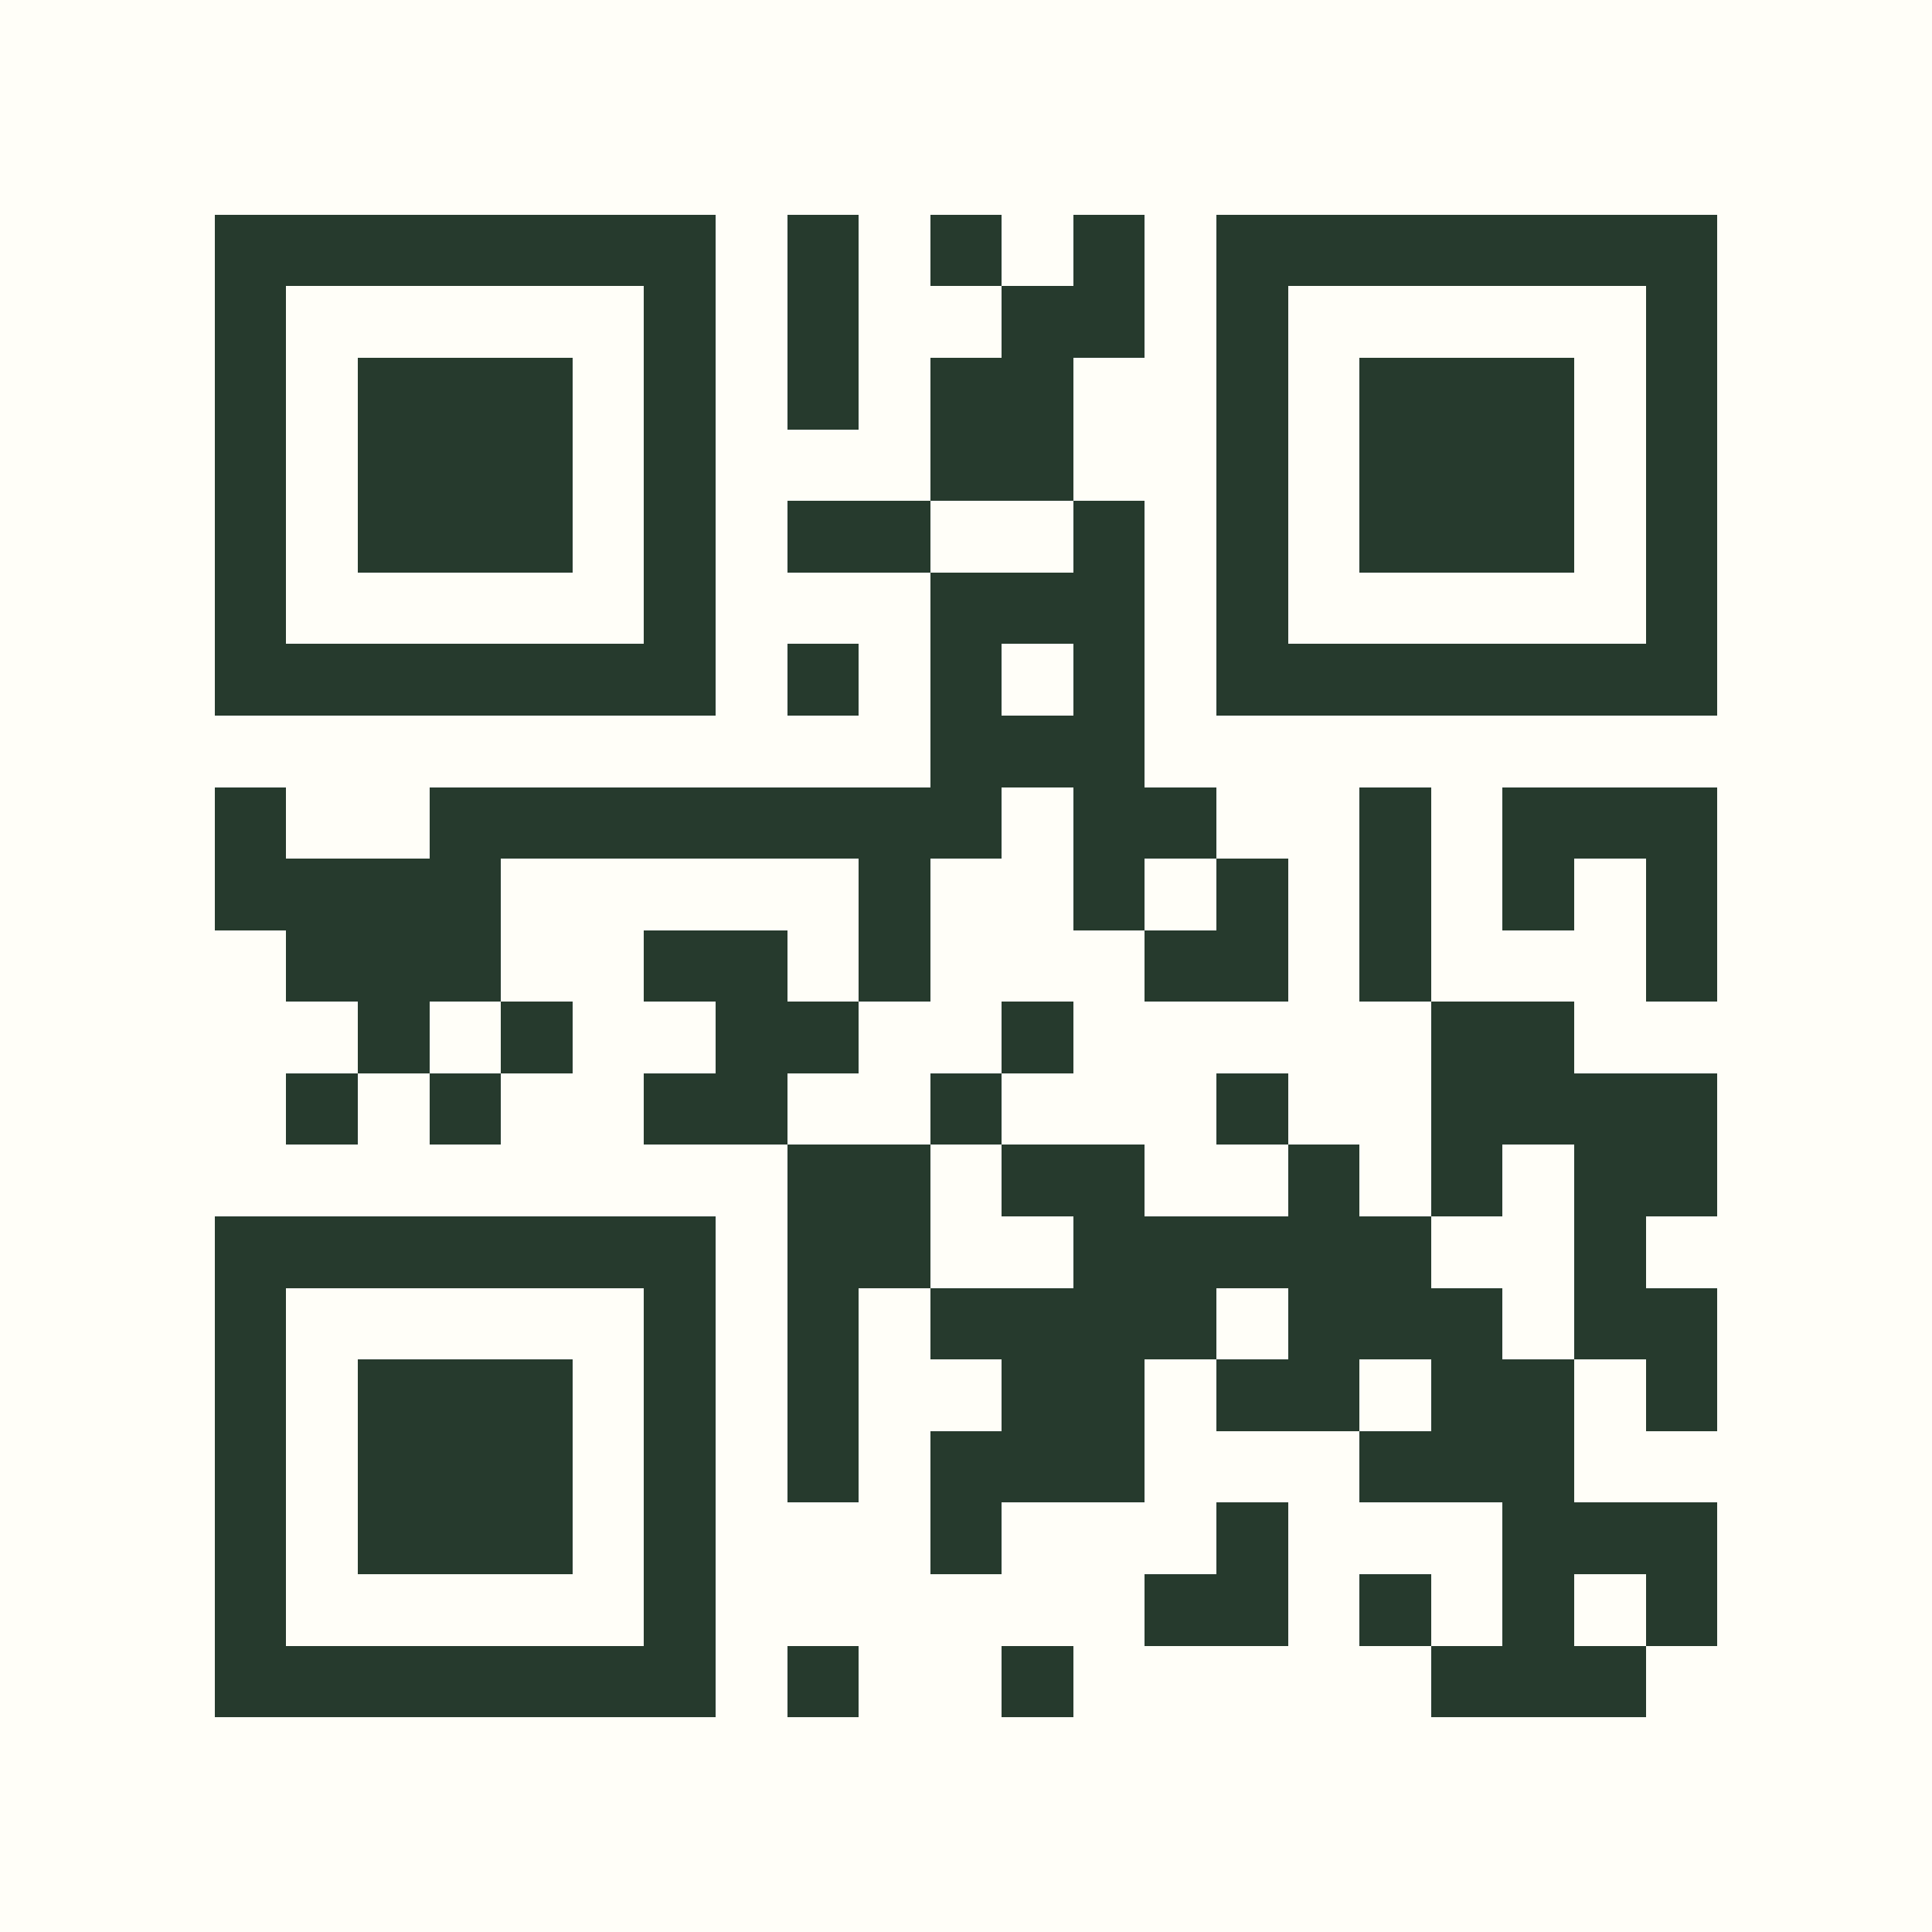
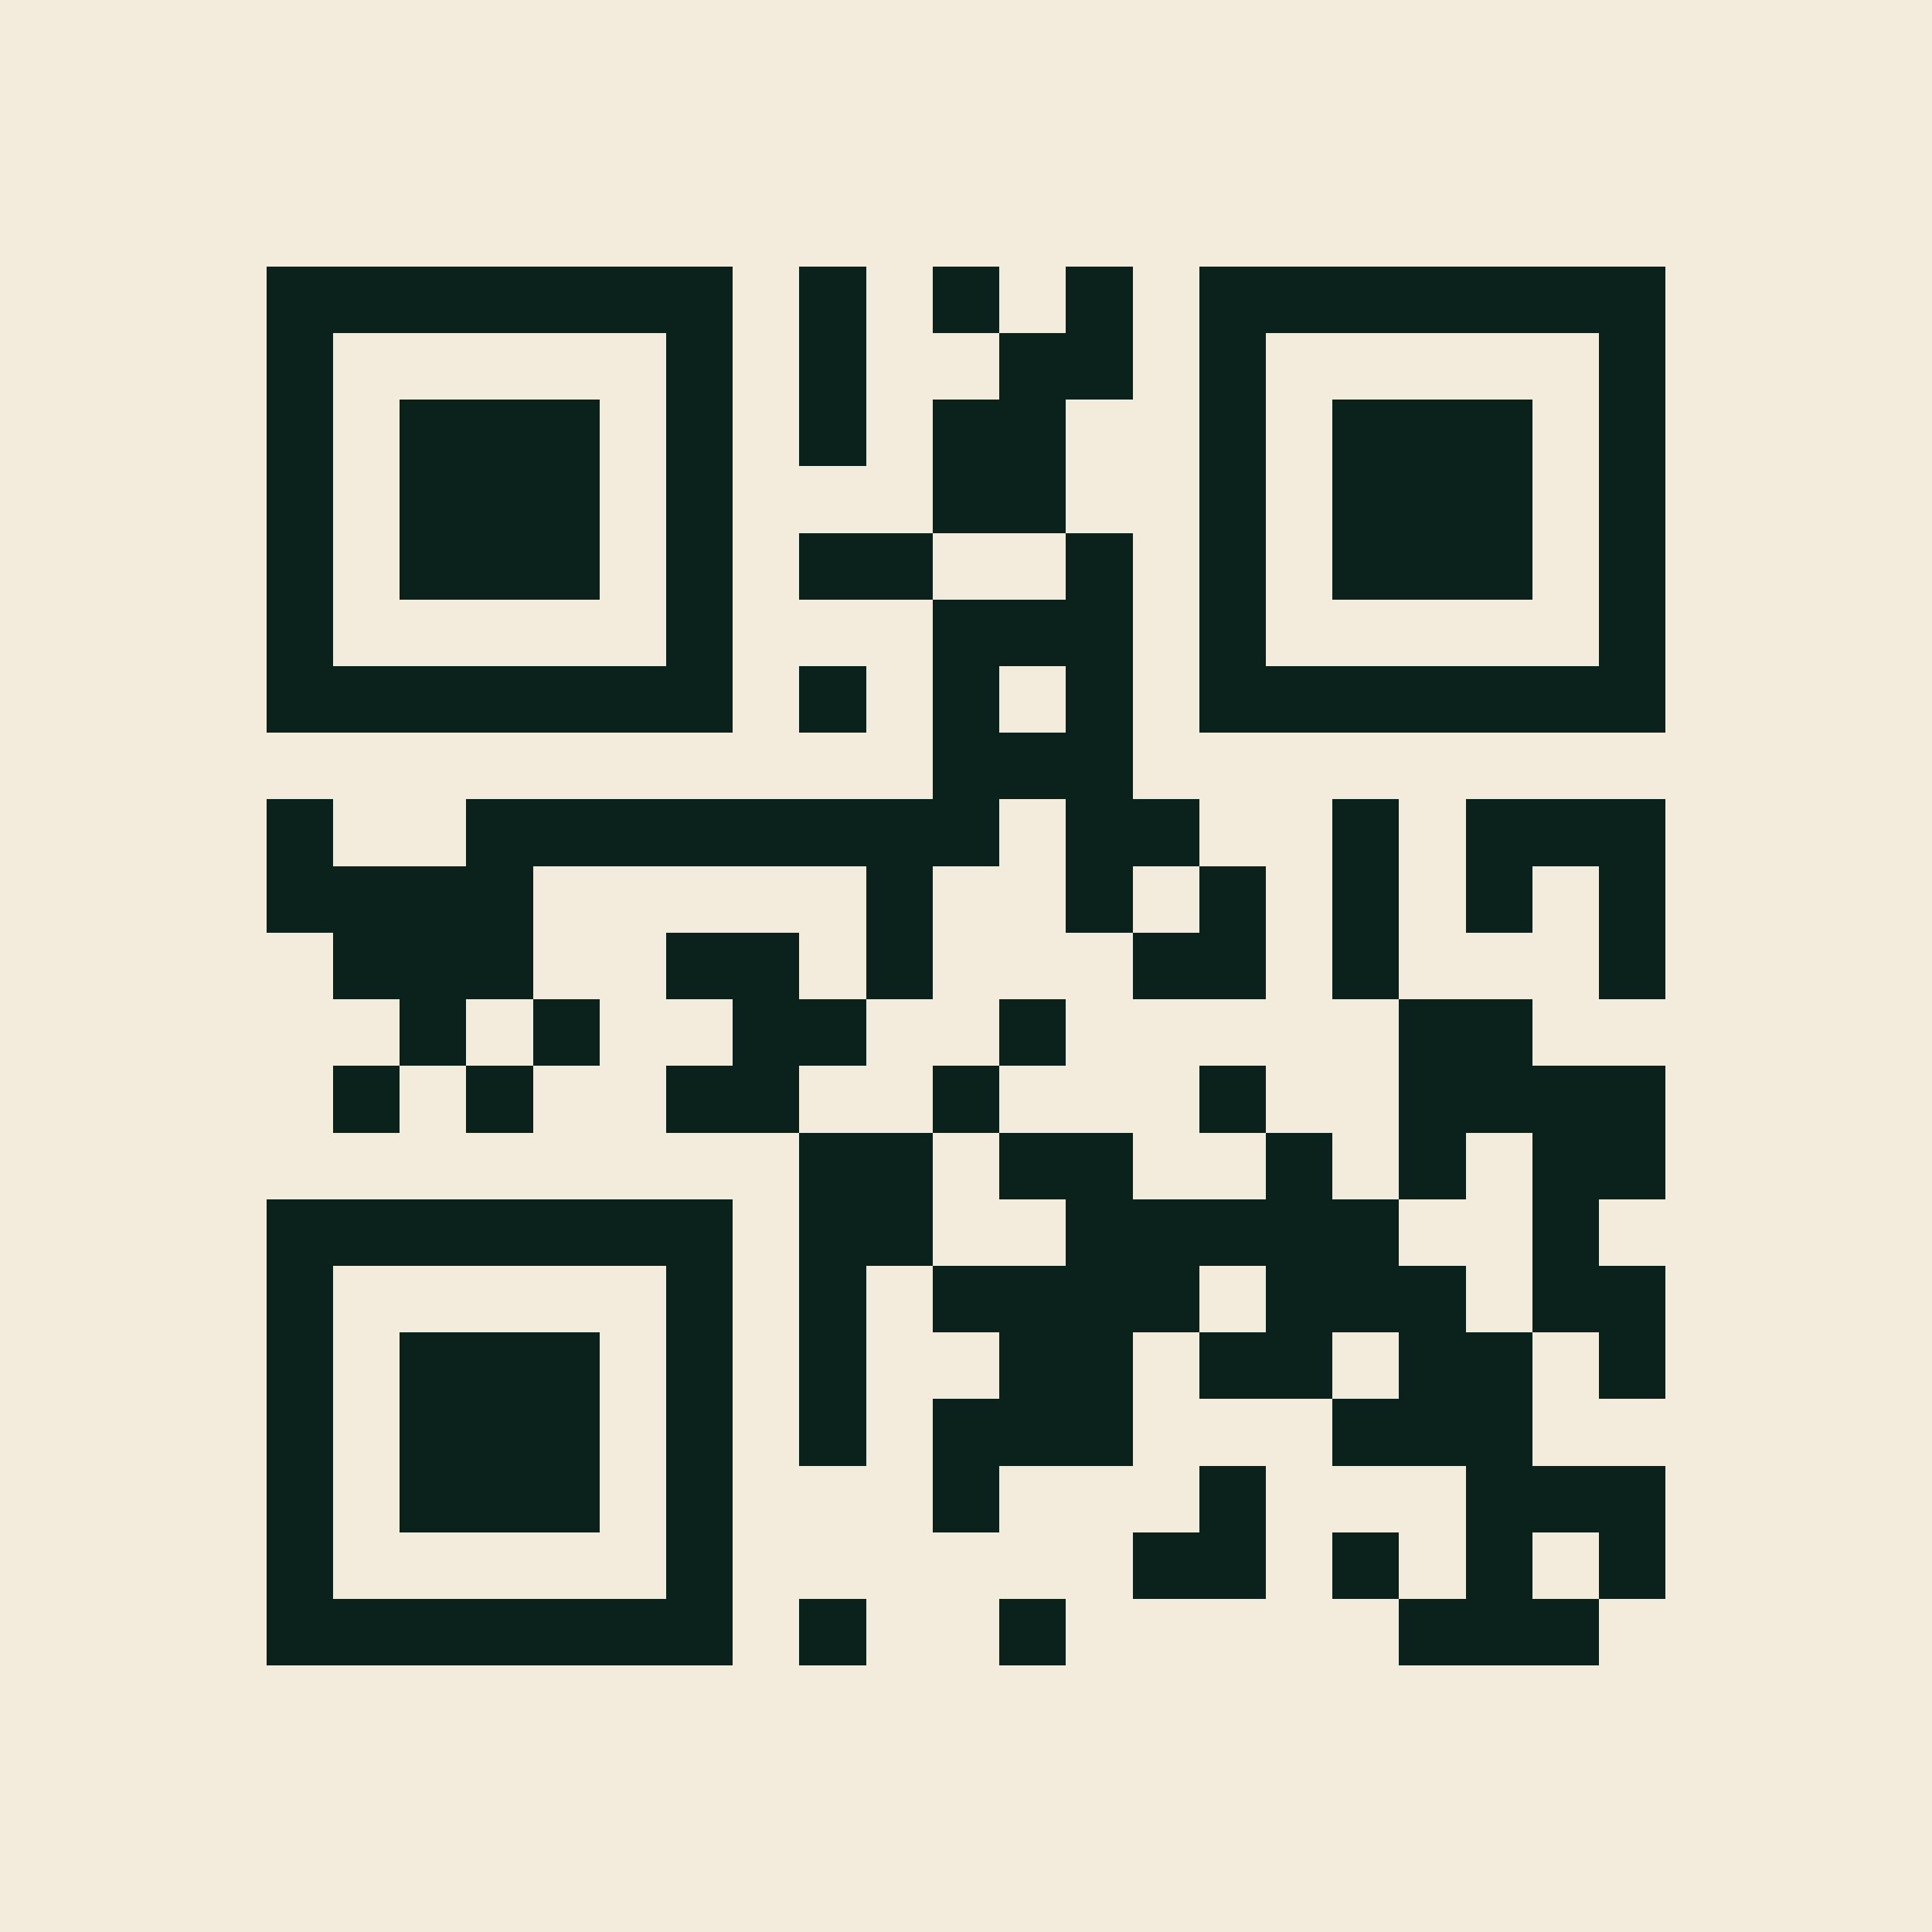
- <svg xmlns="http://www.w3.org/2000/svg" width="280" height="280" viewBox="0 0 27 27" shape-rendering="crispEdges">
-   <path fill="#FFFEF8" d="M0 0h27v27H0z" />
-   <path stroke="#263A2D" d="M3 3.5h7m1 0h1m1 0h1m1 0h1m1 0h7M3 4.5h1m5 0h1m1 0h1m2 0h2m1 0h1m5 0h1M3 5.5h1m1 0h3m1 0h1m1 0h1m1 0h2m2 0h1m1 0h3m1 0h1M3 6.5h1m1 0h3m1 0h1m3 0h2m2 0h1m1 0h3m1 0h1M3 7.5h1m1 0h3m1 0h1m1 0h2m2 0h1m1 0h1m1 0h3m1 0h1M3 8.5h1m5 0h1m3 0h3m1 0h1m5 0h1M3 9.5h7m1 0h1m1 0h1m1 0h1m1 0h7M13 10.5h3M3 11.5h1m2 0h8m1 0h2m2 0h1m1 0h3M3 12.5h4m5 0h1m2 0h1m1 0h1m1 0h1m1 0h1m1 0h1M4 13.5h3m2 0h2m1 0h1m3 0h2m1 0h1m3 0h1M5 14.5h1m1 0h1m2 0h2m2 0h1m5 0h2M4 15.5h1m1 0h1m2 0h2m2 0h1m3 0h1m2 0h4M11 16.5h2m1 0h2m2 0h1m1 0h1m1 0h2M3 17.5h7m1 0h2m2 0h5m2 0h1M3 18.5h1m5 0h1m1 0h1m1 0h4m1 0h3m1 0h2M3 19.5h1m1 0h3m1 0h1m1 0h1m2 0h2m1 0h2m1 0h2m1 0h1M3 20.5h1m1 0h3m1 0h1m1 0h1m1 0h3m3 0h3M3 21.5h1m1 0h3m1 0h1m3 0h1m3 0h1m3 0h3M3 22.5h1m5 0h1m6 0h2m1 0h1m1 0h1m1 0h1M3 23.5h7m1 0h1m2 0h1m5 0h3" />
+ <svg xmlns="http://www.w3.org/2000/svg" width="320" height="320" viewBox="0 0 29 29" shape-rendering="crispEdges">
+   <path fill="#F3ECDD" d="M0 0h29v29H0z" />
+   <path stroke="#0B211B" d="M4 4.5h7m1 0h1m1 0h1m1 0h1m1 0h7M4 5.5h1m5 0h1m1 0h1m2 0h2m1 0h1m5 0h1M4 6.5h1m1 0h3m1 0h1m1 0h1m1 0h2m2 0h1m1 0h3m1 0h1M4 7.5h1m1 0h3m1 0h1m3 0h2m2 0h1m1 0h3m1 0h1M4 8.5h1m1 0h3m1 0h1m1 0h2m2 0h1m1 0h1m1 0h3m1 0h1M4 9.5h1m5 0h1m3 0h3m1 0h1m5 0h1M4 10.5h7m1 0h1m1 0h1m1 0h1m1 0h7M14 11.5h3M4 12.5h1m2 0h8m1 0h2m2 0h1m1 0h3M4 13.5h4m5 0h1m2 0h1m1 0h1m1 0h1m1 0h1m1 0h1M5 14.5h3m2 0h2m1 0h1m3 0h2m1 0h1m3 0h1M6 15.5h1m1 0h1m2 0h2m2 0h1m5 0h2M5 16.5h1m1 0h1m2 0h2m2 0h1m3 0h1m2 0h4M12 17.5h2m1 0h2m2 0h1m1 0h1m1 0h2M4 18.5h7m1 0h2m2 0h5m2 0h1M4 19.5h1m5 0h1m1 0h1m1 0h4m1 0h3m1 0h2M4 20.5h1m1 0h3m1 0h1m1 0h1m2 0h2m1 0h2m1 0h2m1 0h1M4 21.5h1m1 0h3m1 0h1m1 0h1m1 0h3m3 0h3M4 22.5h1m1 0h3m1 0h1m3 0h1m3 0h1m3 0h3M4 23.5h1m5 0h1m6 0h2m1 0h1m1 0h1m1 0h1M4 24.5h7m1 0h1m2 0h1m5 0h3" />
</svg>
